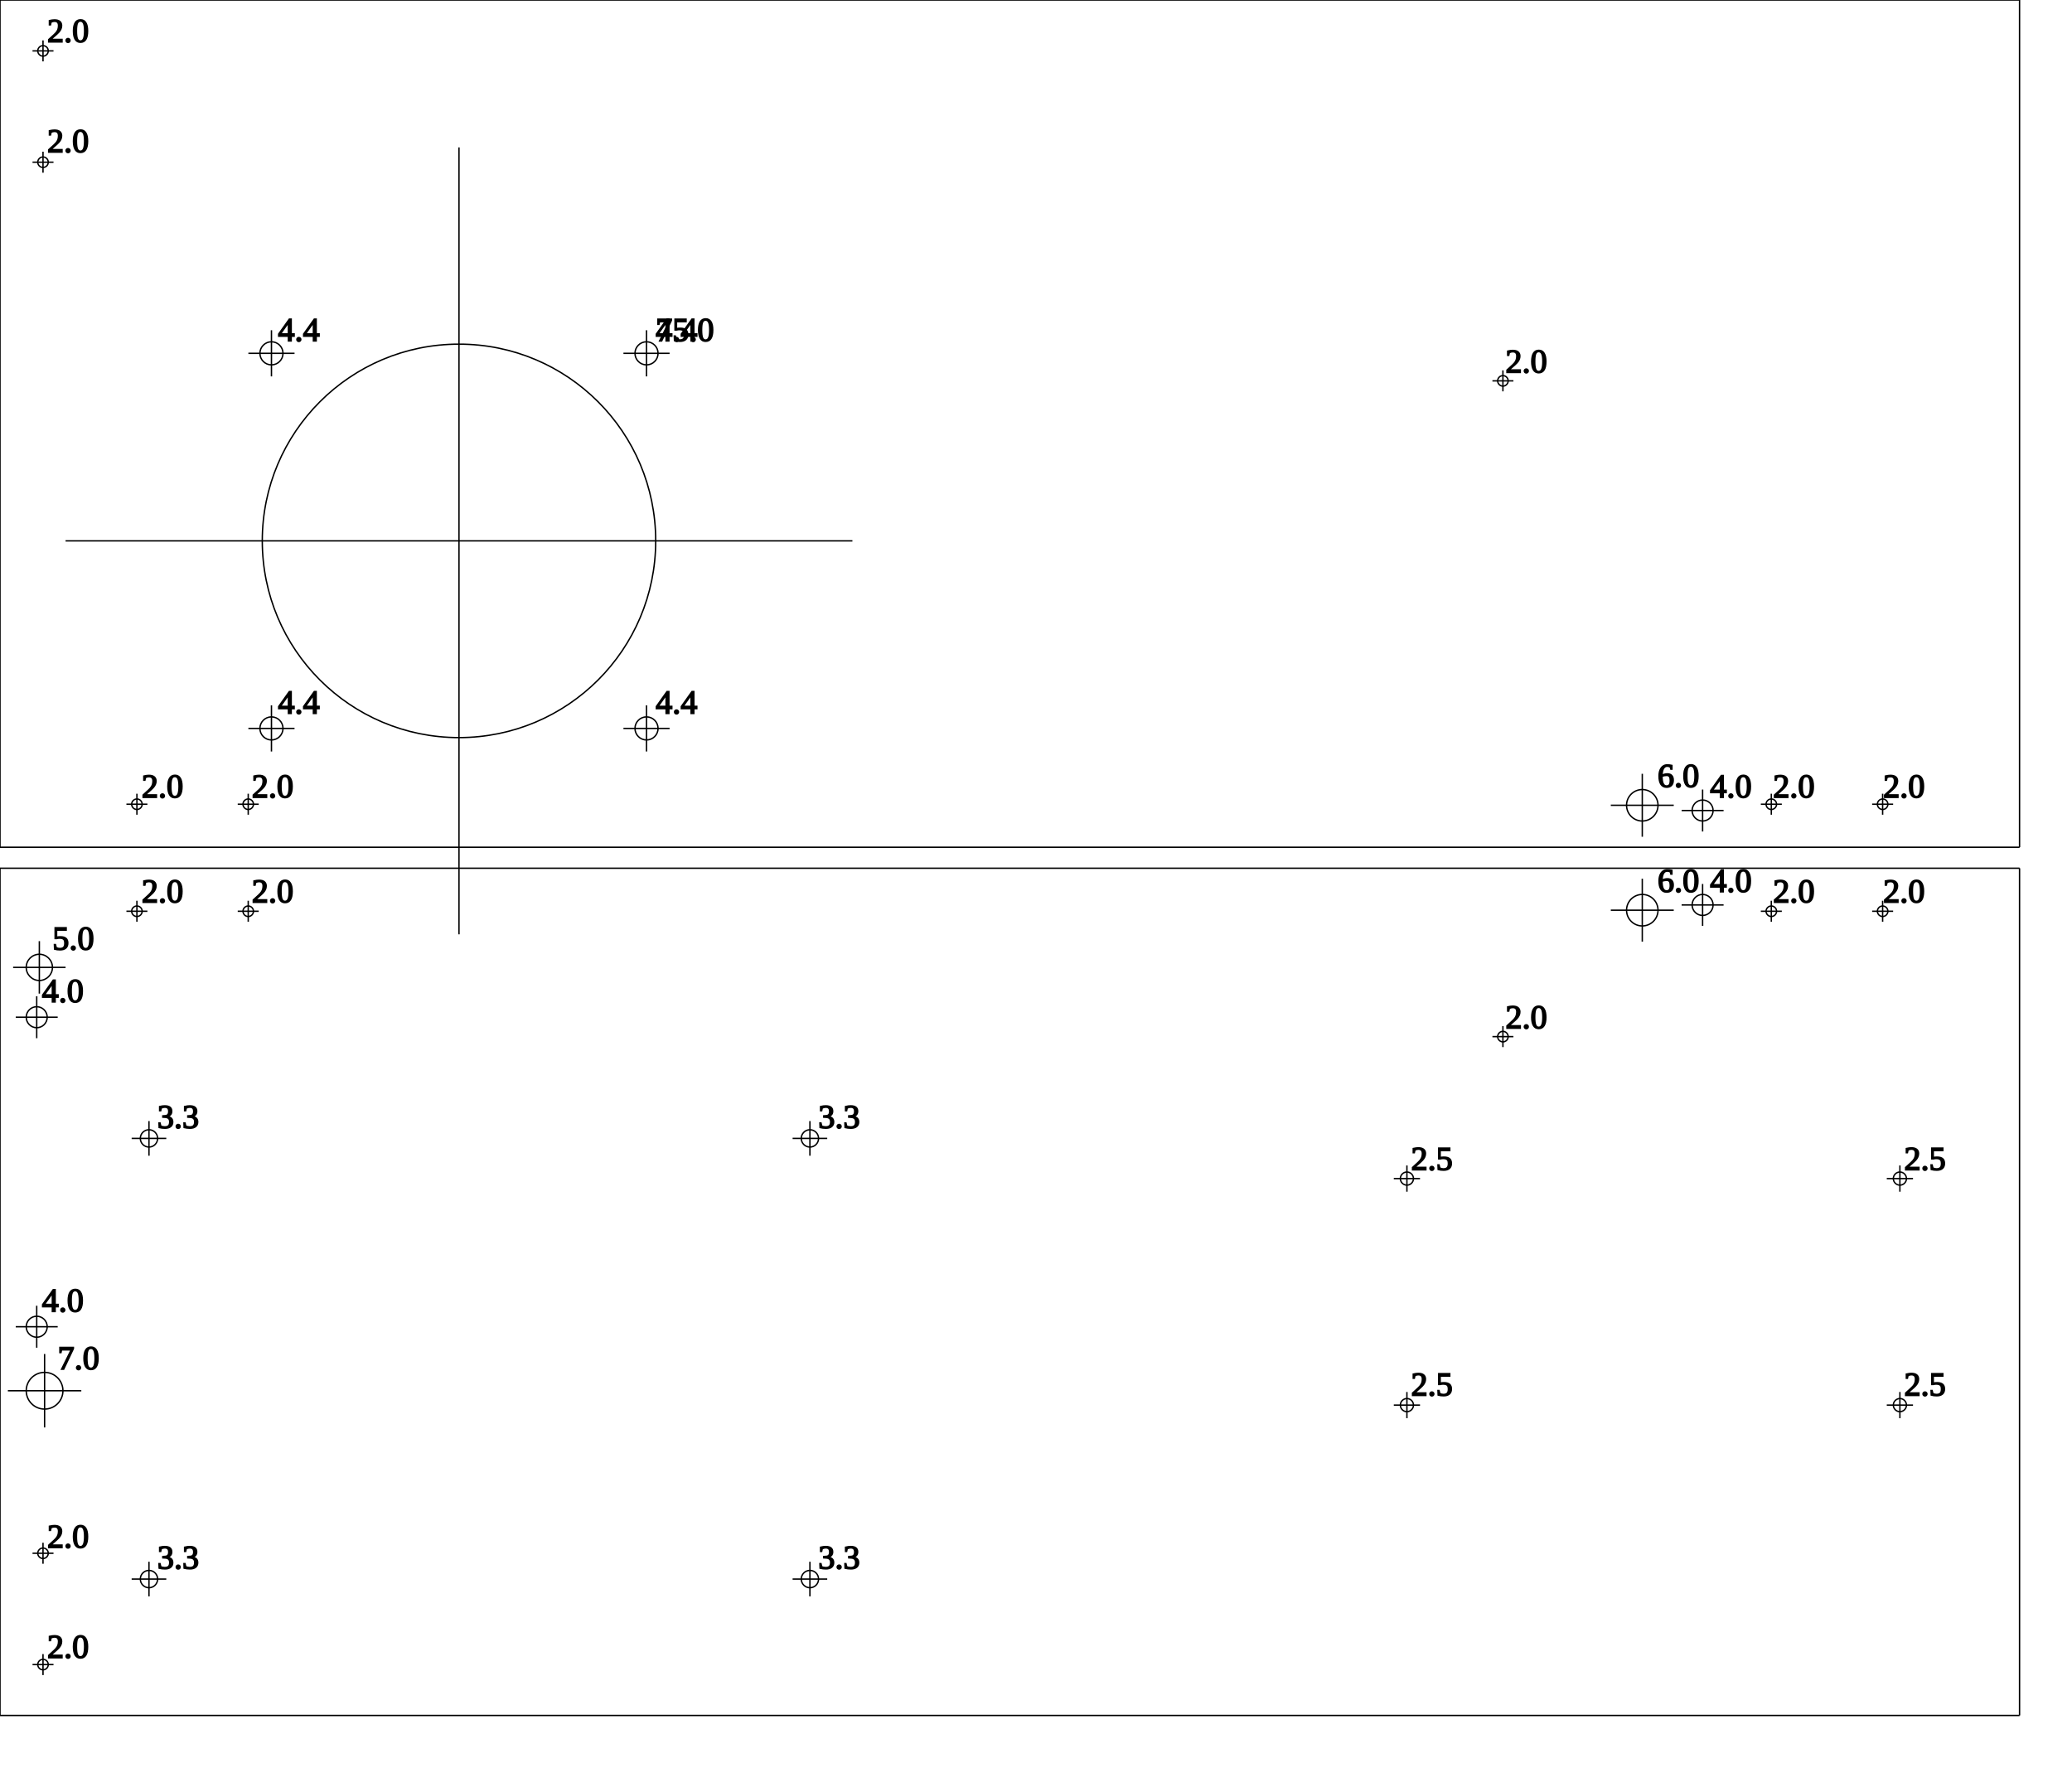
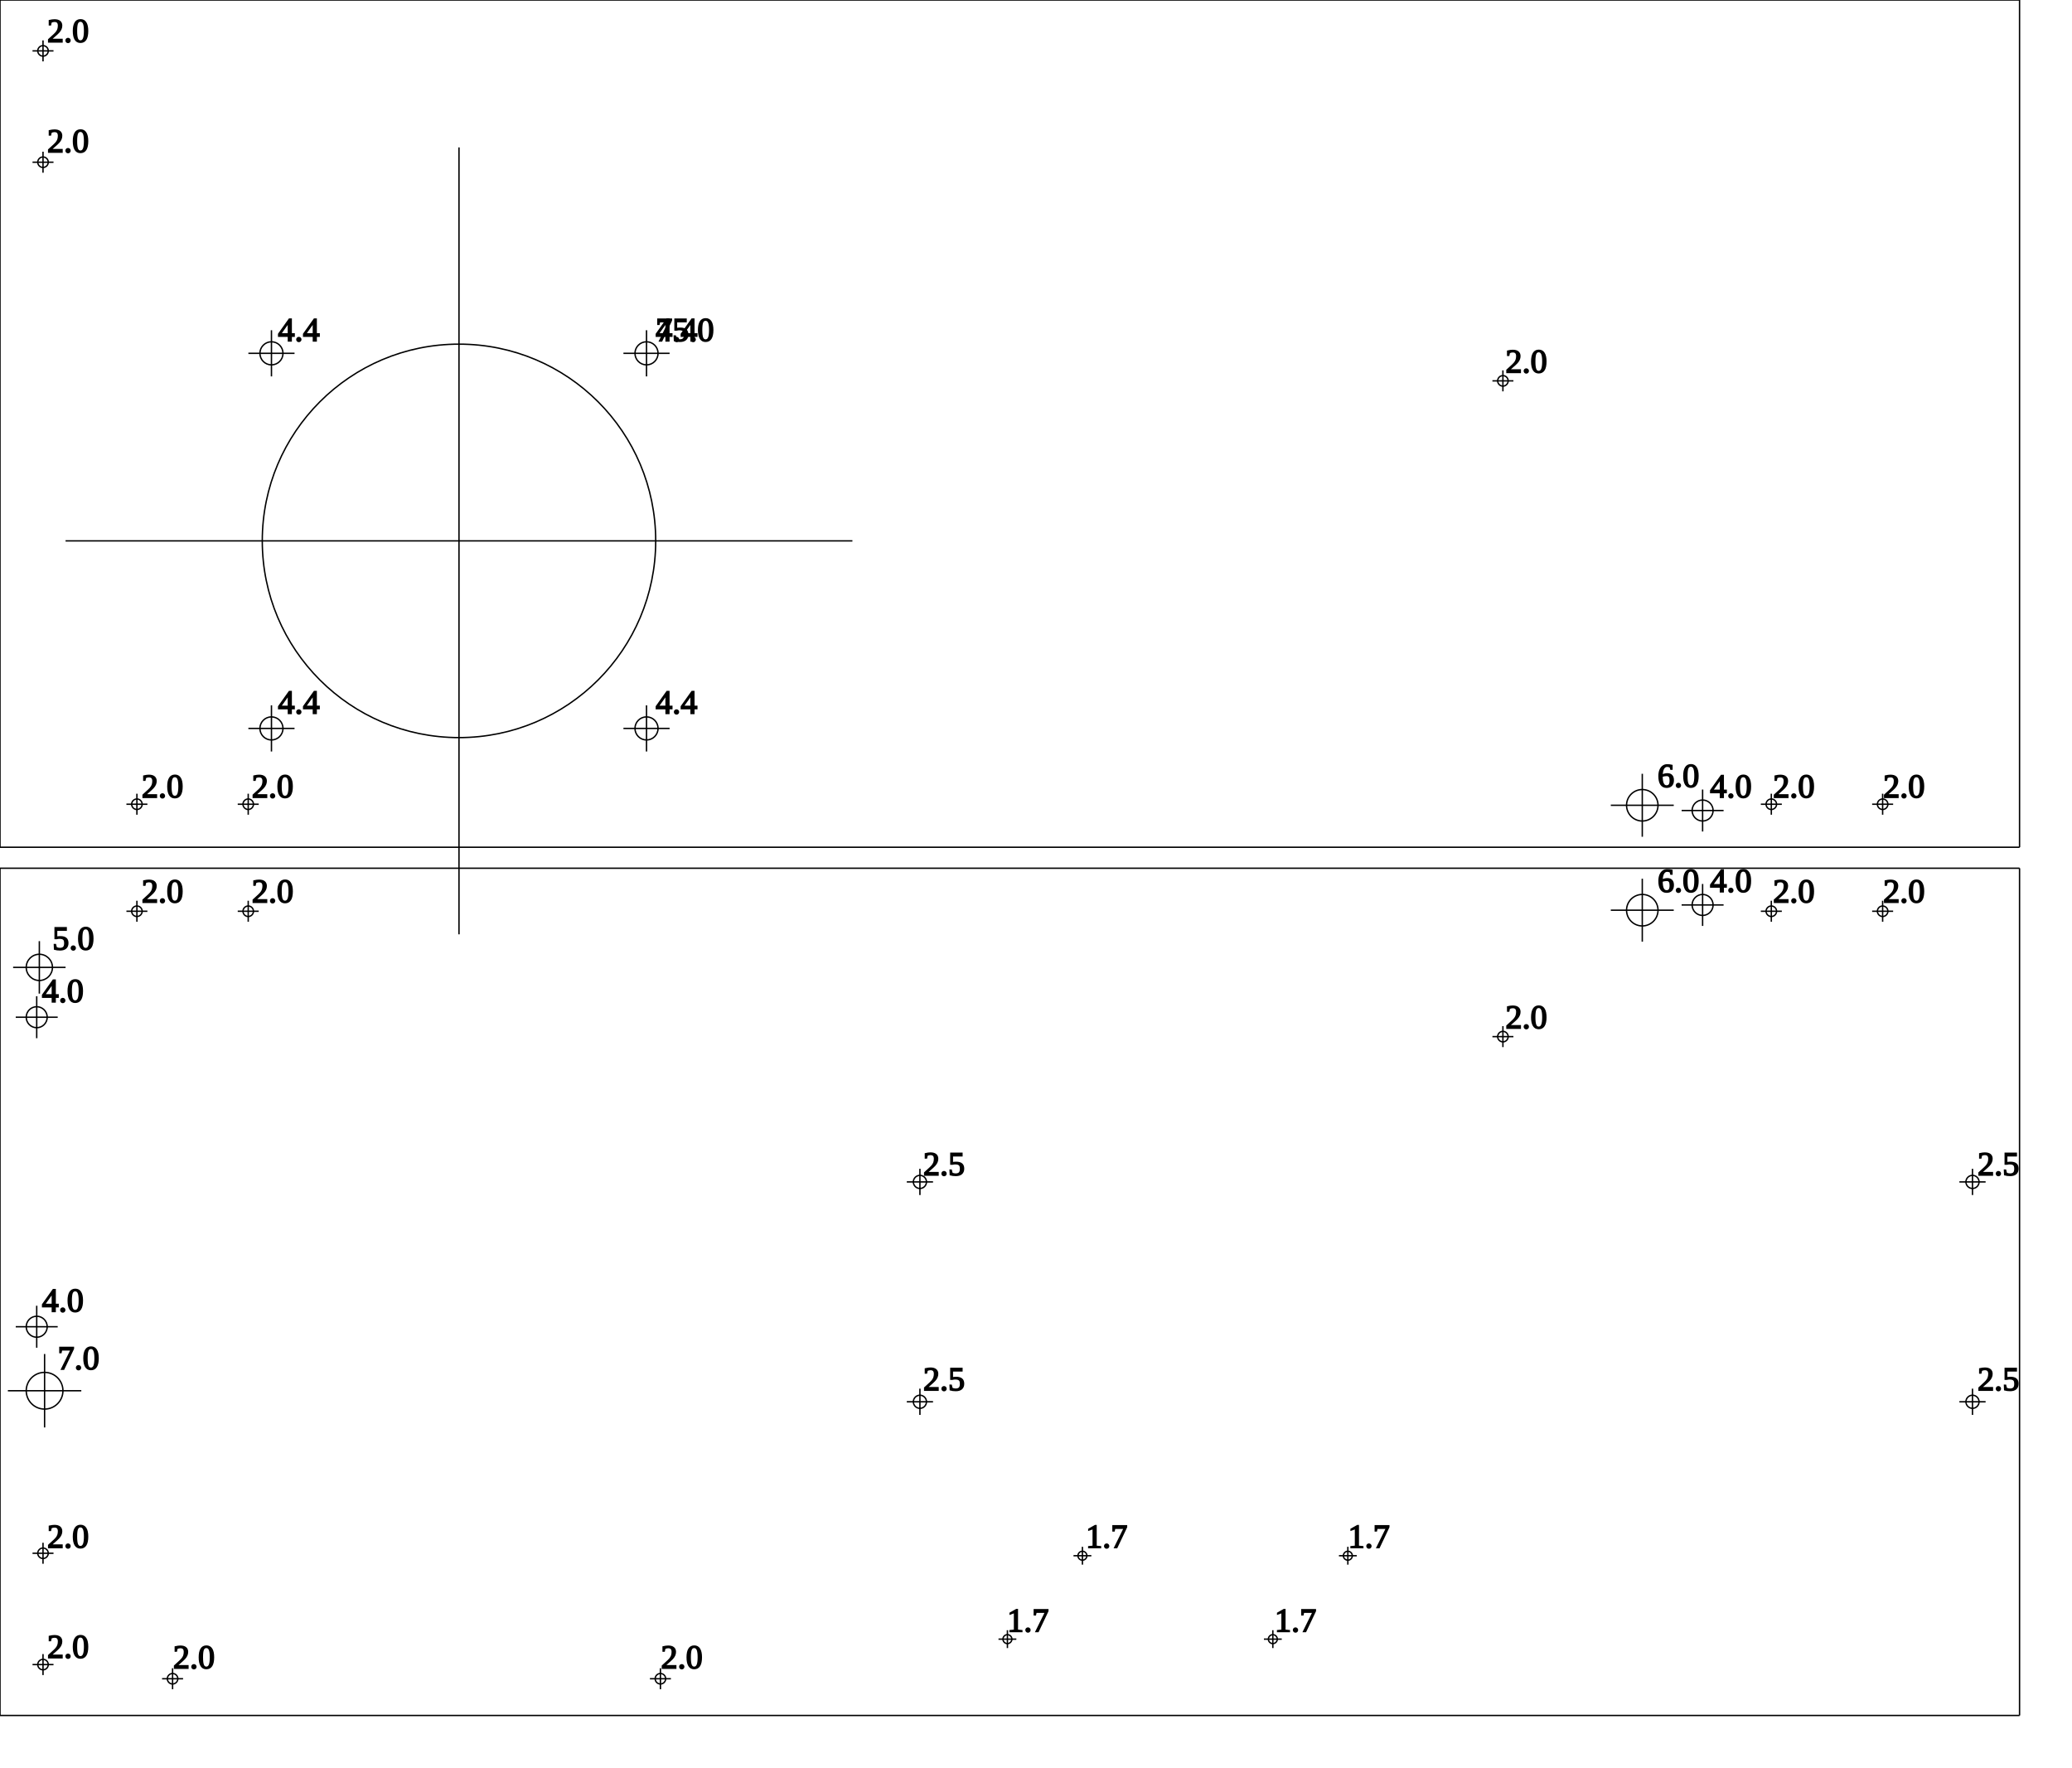
<svg xmlns="http://www.w3.org/2000/svg" version="1.1" height="337mm" width="395mm">
  <g style="fill-opacity:1.0; stroke:black; stroke-width:1;">
    <line x1="385mm" y1="327mm" x2="385mm" y2="327mm" />
    <line x1="385mm" y1="327mm" x2="0mm" y2="327mm" />
    <line x1="0mm" y1="327mm" x2="0mm" y2="165.5mm" />
    <line x1="0mm" y1="165.5mm" x2="385mm" y2="165.5mm" />
    <line x1="385mm" y1="165.5mm" x2="385mm" y2="327mm" />
    <line x1="385mm" y1="161.5mm" x2="385mm" y2="161.5mm" />
    <line x1="385mm" y1="161.5mm" x2="0mm" y2="161.5mm" />
    <line x1="0mm" y1="161.5mm" x2="0mm" y2="0mm" />
    <line x1="0mm" y1="0mm" x2="385mm" y2="0mm" />
    <line x1="385mm" y1="0mm" x2="385mm" y2="161.5mm" />
    <circle cx="8.5mm" cy="265.1mm" r="3.5mm" fill="none" />
    <line x1="15.5mm" y1="265.1mm" x2="1.5mm" y2="265.1mm" />
    <line x1="8.5mm" y1="258.1mm" x2="8.5mm" y2="272.099mm" />
    <text x="11mm" y="261mm" font-size="24">
   7.0
  </text>
    <circle cx="7.5mm" cy="184.4mm" r="2.5mm" fill="none" />
    <line x1="12.501mm" y1="184.4mm" x2="2.5mm" y2="184.4mm" />
    <line x1="7.5mm" y1="179.399mm" x2="7.5mm" y2="189.4mm" />
    <text x="10mm" y="181mm" font-size="24">
   5.0
  </text>
    <circle cx="7mm" cy="252.9mm" r="2mm" fill="none" />
    <line x1="11mm" y1="252.9mm" x2="3mm" y2="252.9mm" />
    <line x1="7mm" y1="248.9mm" x2="7mm" y2="256.9mm" />
    <text x="8mm" y="250mm" font-size="24">
   4.0
  </text>
    <circle cx="7mm" cy="193.9mm" r="2mm" fill="none" />
    <line x1="11mm" y1="193.9mm" x2="3mm" y2="193.9mm" />
    <line x1="7mm" y1="189.9mm" x2="7mm" y2="197.9mm" />
    <text x="8mm" y="191mm" font-size="24">
   4.0
  </text>
    <circle cx="8.2mm" cy="317.3mm" r="1mm" fill="none" />
    <line x1="10.2mm" y1="317.3mm" x2="6.2mm" y2="317.3mm" />
    <line x1="8.2mm" y1="315.3mm" x2="8.2mm" y2="319.3mm" />
    <text x="9mm" y="316mm" font-size="24">
   2.0
  </text>
    <circle cx="8.2mm" cy="296.08mm" r="1mm" fill="none" />
    <line x1="10.2mm" y1="296.08mm" x2="6.2mm" y2="296.08mm" />
    <line x1="8.2mm" y1="294.08mm" x2="8.2mm" y2="298.08mm" />
    <text x="9mm" y="295mm" font-size="24">
   2.0
  </text>
    <circle cx="8.2mm" cy="30.92mm" r="1mm" fill="none" />
    <line x1="10.2mm" y1="30.92mm" x2="6.2mm" y2="30.92mm" />
    <line x1="8.2mm" y1="28.92mm" x2="8.2mm" y2="32.92mm" />
    <text x="9mm" y="29mm" font-size="24">
   2.0
  </text>
    <circle cx="8.2mm" cy="9.7mm" r="1mm" fill="none" />
    <line x1="10.2mm" y1="9.7mm" x2="6.2mm" y2="9.7mm" />
    <line x1="8.2mm" y1="7.7mm" x2="8.2mm" y2="11.7mm" />
    <text x="9mm" y="8mm" font-size="24">
   2.0
  </text>
    <circle cx="26.1mm" cy="153.3mm" r="1mm" fill="none" />
    <line x1="28.101mm" y1="153.3mm" x2="24.1mm" y2="153.3mm" />
    <line x1="26.1mm" y1="151.299mm" x2="26.1mm" y2="155.3mm" />
    <text x="27mm" y="152mm" font-size="24">
   2.0
  </text>
    <circle cx="26.1mm" cy="173.7mm" r="1mm" fill="none" />
    <line x1="28.1mm" y1="173.7mm" x2="24.1mm" y2="173.7mm" />
    <line x1="26.1mm" y1="171.7mm" x2="26.1mm" y2="175.7mm" />
    <text x="27mm" y="172mm" font-size="24">
   2.0
  </text>
-     <circle cx="28.4mm" cy="301mm" r="1.65mm" fill="none" />
-     <line x1="31.7mm" y1="301mm" x2="25.1mm" y2="301mm" />
-     <line x1="28.4mm" y1="297.699mm" x2="28.4mm" y2="304.3mm" />
-     <text x="30mm" y="299mm" font-size="24">
-    3.3
-   </text>
-     <circle cx="28.4mm" cy="217mm" r="1.65mm" fill="none" />
-     <line x1="31.7mm" y1="217mm" x2="25.1mm" y2="217mm" />
-     <line x1="28.4mm" y1="213.699mm" x2="28.4mm" y2="220.3mm" />
-     <text x="30mm" y="215mm" font-size="24">
-    3.3
+     <circle cx="32.9mm" cy="320mm" r="1mm" fill="none" />
+     <line x1="34.9mm" y1="320mm" x2="30.9mm" y2="320mm" />
+     <line x1="32.9mm" y1="318mm" x2="32.9mm" y2="322mm" />
+     <text x="33mm" y="318mm" font-size="24">
+    2.0
  </text>
    <circle cx="47.32mm" cy="153.3mm" r="1mm" fill="none" />
    <line x1="49.321mm" y1="153.3mm" x2="45.32mm" y2="153.3mm" />
    <line x1="47.32mm" y1="151.299mm" x2="47.32mm" y2="155.3mm" />
    <text x="48mm" y="152mm" font-size="24">
   2.0
  </text>
    <circle cx="47.32mm" cy="173.7mm" r="1mm" fill="none" />
    <line x1="49.32mm" y1="173.7mm" x2="45.32mm" y2="173.7mm" />
    <line x1="47.32mm" y1="171.7mm" x2="47.32mm" y2="175.7mm" />
    <text x="48mm" y="172mm" font-size="24">
   2.0
  </text>
    <circle cx="51.75mm" cy="138.85mm" r="2.2mm" fill="none" />
    <line x1="56.15mm" y1="138.85mm" x2="47.35mm" y2="138.85mm" />
    <line x1="51.75mm" y1="134.45mm" x2="51.75mm" y2="143.25mm" />
    <text x="53mm" y="136mm" font-size="24">
   4.4
  </text>
    <circle cx="51.75mm" cy="67.35mm" r="2.2mm" fill="none" />
    <line x1="56.15mm" y1="67.35mm" x2="47.35mm" y2="67.35mm" />
    <line x1="51.75mm" y1="62.95mm" x2="51.75mm" y2="71.75mm" />
    <text x="53mm" y="65mm" font-size="24">
   4.4
  </text>
    <circle cx="87.5mm" cy="103.1mm" r="37.5mm" fill="none" />
    <line x1="162.5mm" y1="103.1mm" x2="12.5mm" y2="103.1mm" />
    <line x1="87.5mm" y1="28.1mm" x2="87.5mm" y2="178.1mm" />
    <text x="125mm" y="65mm" font-size="24">
   75.0
  </text>
    <circle cx="123.25mm" cy="138.85mm" r="2.2mm" fill="none" />
    <line x1="127.65mm" y1="138.85mm" x2="118.85mm" y2="138.85mm" />
    <line x1="123.25mm" y1="134.45mm" x2="123.25mm" y2="143.25mm" />
    <text x="125mm" y="136mm" font-size="24">
   4.4
  </text>
    <circle cx="123.25mm" cy="67.35mm" r="2.2mm" fill="none" />
    <line x1="127.65mm" y1="67.35mm" x2="118.85mm" y2="67.35mm" />
    <line x1="123.25mm" y1="62.95mm" x2="123.25mm" y2="71.75mm" />
    <text x="125mm" y="65mm" font-size="24">
   4.4
  </text>
-     <circle cx="154.4mm" cy="301mm" r="1.65mm" fill="none" />
-     <line x1="157.7mm" y1="301mm" x2="151.1mm" y2="301mm" />
-     <line x1="154.4mm" y1="297.699mm" x2="154.4mm" y2="304.3mm" />
-     <text x="156mm" y="299mm" font-size="24">
-    3.3
-   </text>
-     <circle cx="154.4mm" cy="217mm" r="1.65mm" fill="none" />
-     <line x1="157.7mm" y1="217mm" x2="151.1mm" y2="217mm" />
-     <line x1="154.4mm" y1="213.699mm" x2="154.4mm" y2="220.3mm" />
-     <text x="156mm" y="215mm" font-size="24">
-    3.3
-   </text>
-     <circle cx="268.21mm" cy="267.84mm" r="1.25mm" fill="none" />
-     <line x1="270.71mm" y1="267.84mm" x2="265.71mm" y2="267.84mm" />
-     <line x1="268.21mm" y1="265.34mm" x2="268.21mm" y2="270.34mm" />
-     <text x="269mm" y="266mm" font-size="24">
-    2.5
-   </text>
-     <circle cx="268.21mm" cy="224.66mm" r="1.25mm" fill="none" />
-     <line x1="270.71mm" y1="224.66mm" x2="265.71mm" y2="224.66mm" />
-     <line x1="268.21mm" y1="222.16mm" x2="268.21mm" y2="227.16mm" />
-     <text x="269mm" y="223mm" font-size="24">
-    2.5
+     <circle cx="125.9mm" cy="320mm" r="1mm" fill="none" />
+     <line x1="127.9mm" y1="320mm" x2="123.9mm" y2="320mm" />
+     <line x1="125.9mm" y1="318mm" x2="125.9mm" y2="322mm" />
+     <text x="126mm" y="318mm" font-size="24">
+    2.0
+   </text>
+     <circle cx="175.37mm" cy="267.205mm" r="1.25mm" fill="none" />
+     <line x1="177.87mm" y1="267.205mm" x2="172.87mm" y2="267.205mm" />
+     <line x1="175.37mm" y1="264.705mm" x2="175.37mm" y2="269.705mm" />
+     <text x="176mm" y="265mm" font-size="24">
+    2.5
+   </text>
+     <circle cx="175.37mm" cy="225.295mm" r="1.25mm" fill="none" />
+     <line x1="177.87mm" y1="225.295mm" x2="172.87mm" y2="225.295mm" />
+     <line x1="175.37mm" y1="222.795mm" x2="175.37mm" y2="227.795mm" />
+     <text x="176mm" y="224mm" font-size="24">
+    2.5
+   </text>
+     <circle cx="192.05mm" cy="312.45mm" r="0.85mm" fill="none" />
+     <line x1="193.75mm" y1="312.45mm" x2="190.35mm" y2="312.45mm" />
+     <line x1="192.05mm" y1="310.75mm" x2="192.05mm" y2="314.15mm" />
+     <text x="192mm" y="311mm" font-size="24">
+    1.7
+   </text>
+     <circle cx="206.35mm" cy="296.55mm" r="0.85mm" fill="none" />
+     <line x1="208.05mm" y1="296.55mm" x2="204.65mm" y2="296.55mm" />
+     <line x1="206.35mm" y1="294.85mm" x2="206.35mm" y2="298.25mm" />
+     <text x="207mm" y="295mm" font-size="24">
+    1.7
+   </text>
+     <circle cx="242.65mm" cy="312.45mm" r="0.85mm" fill="none" />
+     <line x1="244.35mm" y1="312.45mm" x2="240.95mm" y2="312.45mm" />
+     <line x1="242.65mm" y1="310.75mm" x2="242.65mm" y2="314.15mm" />
+     <text x="243mm" y="311mm" font-size="24">
+    1.7
+   </text>
+     <circle cx="256.95mm" cy="296.55mm" r="0.85mm" fill="none" />
+     <line x1="258.65mm" y1="296.55mm" x2="255.25mm" y2="296.55mm" />
+     <line x1="256.95mm" y1="294.85mm" x2="256.95mm" y2="298.25mm" />
+     <text x="257mm" y="295mm" font-size="24">
+    1.7
  </text>
    <circle cx="286.511mm" cy="197.6mm" r="1mm" fill="none" />
    <line x1="288.512mm" y1="197.6mm" x2="284.511mm" y2="197.6mm" />
    <line x1="286.511mm" y1="195.6mm" x2="286.511mm" y2="199.6mm" />
    <text x="287mm" y="196mm" font-size="24">
   2.0
  </text>
    <circle cx="286.511mm" cy="72.6mm" r="1mm" fill="none" />
    <line x1="288.512mm" y1="72.6mm" x2="284.511mm" y2="72.6mm" />
    <line x1="286.511mm" y1="70.6mm" x2="286.511mm" y2="74.6mm" />
    <text x="287mm" y="71mm" font-size="24">
   2.0
  </text>
    <circle cx="313.08mm" cy="173.5mm" r="3mm" fill="none" />
    <line x1="319.079mm" y1="173.5mm" x2="307.08mm" y2="173.5mm" />
    <line x1="313.08mm" y1="167.5mm" x2="313.08mm" y2="179.5mm" />
    <text x="316mm" y="170mm" font-size="24">
   6.0
  </text>
    <circle cx="313.08mm" cy="153.5mm" r="3mm" fill="none" />
    <line x1="319.079mm" y1="153.5mm" x2="307.08mm" y2="153.5mm" />
    <line x1="313.08mm" y1="147.5mm" x2="313.08mm" y2="159.5mm" />
    <text x="316mm" y="150mm" font-size="24">
   6.0
  </text>
    <circle cx="324.58mm" cy="172.5mm" r="2mm" fill="none" />
    <line x1="328.58mm" y1="172.5mm" x2="320.58mm" y2="172.5mm" />
    <line x1="324.58mm" y1="168.5mm" x2="324.58mm" y2="176.5mm" />
    <text x="326mm" y="170mm" font-size="24">
   4.0
  </text>
    <circle cx="324.58mm" cy="154.5mm" r="2mm" fill="none" />
    <line x1="328.58mm" y1="154.5mm" x2="320.58mm" y2="154.5mm" />
    <line x1="324.58mm" y1="150.5mm" x2="324.58mm" y2="158.5mm" />
    <text x="326mm" y="152mm" font-size="24">
   4.0
  </text>
    <circle cx="337.68mm" cy="153.3mm" r="1mm" fill="none" />
    <line x1="339.681mm" y1="153.3mm" x2="335.68mm" y2="153.3mm" />
    <line x1="337.68mm" y1="151.299mm" x2="337.68mm" y2="155.3mm" />
    <text x="338mm" y="152mm" font-size="24">
   2.0
  </text>
    <circle cx="337.68mm" cy="173.7mm" r="1mm" fill="none" />
    <line x1="339.68mm" y1="173.7mm" x2="335.68mm" y2="173.7mm" />
    <line x1="337.68mm" y1="171.7mm" x2="337.68mm" y2="175.7mm" />
    <text x="338mm" y="172mm" font-size="24">
   2.0
  </text>
    <circle cx="358.9mm" cy="153.3mm" r="1mm" fill="none" />
    <line x1="360.901mm" y1="153.3mm" x2="356.9mm" y2="153.3mm" />
    <line x1="358.9mm" y1="151.299mm" x2="358.9mm" y2="155.3mm" />
    <text x="359mm" y="152mm" font-size="24">
   2.0
  </text>
    <circle cx="358.9mm" cy="173.7mm" r="1mm" fill="none" />
    <line x1="360.9mm" y1="173.7mm" x2="356.9mm" y2="173.7mm" />
    <line x1="358.9mm" y1="171.7mm" x2="358.9mm" y2="175.7mm" />
    <text x="359mm" y="172mm" font-size="24">
   2.0
  </text>
-     <circle cx="362.19mm" cy="267.84mm" r="1.25mm" fill="none" />
-     <line x1="364.69mm" y1="267.84mm" x2="359.69mm" y2="267.84mm" />
-     <line x1="362.19mm" y1="265.34mm" x2="362.19mm" y2="270.34mm" />
-     <text x="363mm" y="266mm" font-size="24">
-    2.5
-   </text>
-     <circle cx="362.19mm" cy="224.66mm" r="1.25mm" fill="none" />
-     <line x1="364.69mm" y1="224.66mm" x2="359.69mm" y2="224.66mm" />
-     <line x1="362.19mm" y1="222.16mm" x2="362.19mm" y2="227.16mm" />
-     <text x="363mm" y="223mm" font-size="24">
+     <circle cx="376.03mm" cy="267.205mm" r="1.25mm" fill="none" />
+     <line x1="378.53mm" y1="267.205mm" x2="373.53mm" y2="267.205mm" />
+     <line x1="376.03mm" y1="264.705mm" x2="376.03mm" y2="269.705mm" />
+     <text x="377mm" y="265mm" font-size="24">
+    2.5
+   </text>
+     <circle cx="376.03mm" cy="225.295mm" r="1.25mm" fill="none" />
+     <line x1="378.53mm" y1="225.295mm" x2="373.53mm" y2="225.295mm" />
+     <line x1="376.03mm" y1="222.795mm" x2="376.03mm" y2="227.795mm" />
+     <text x="377mm" y="224mm" font-size="24">
   2.5
  </text>
  </g>
</svg>
